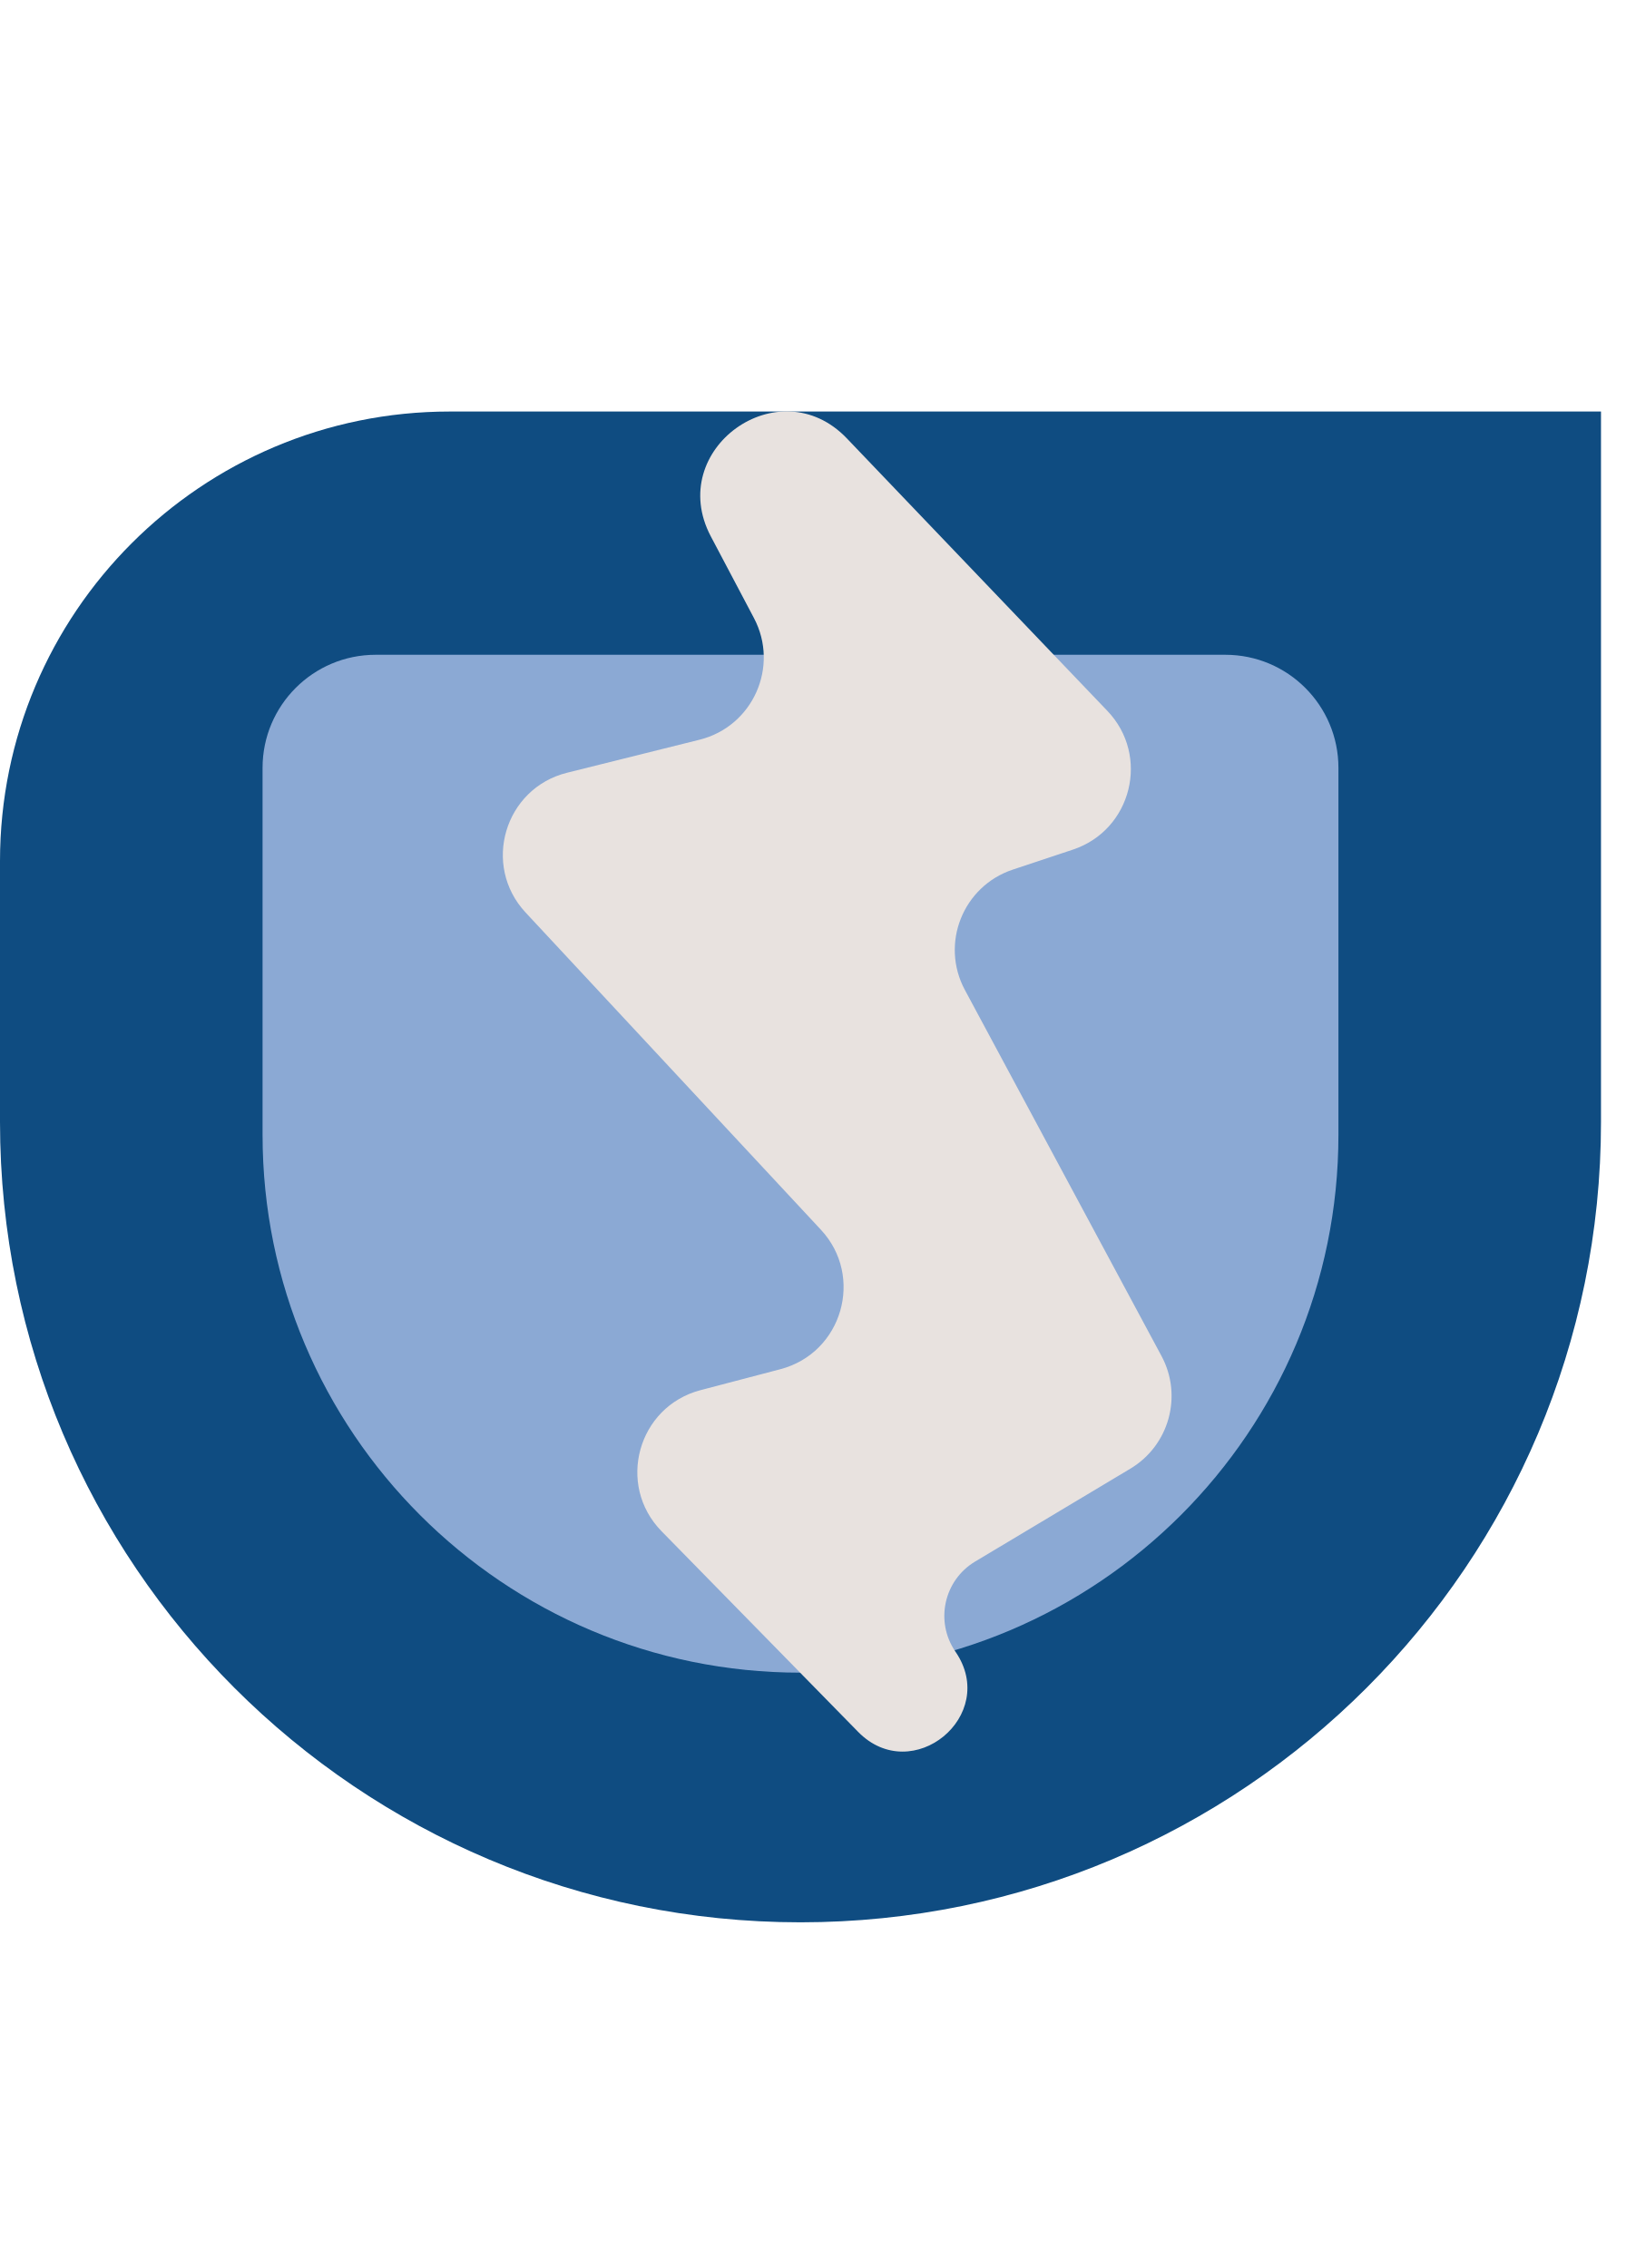
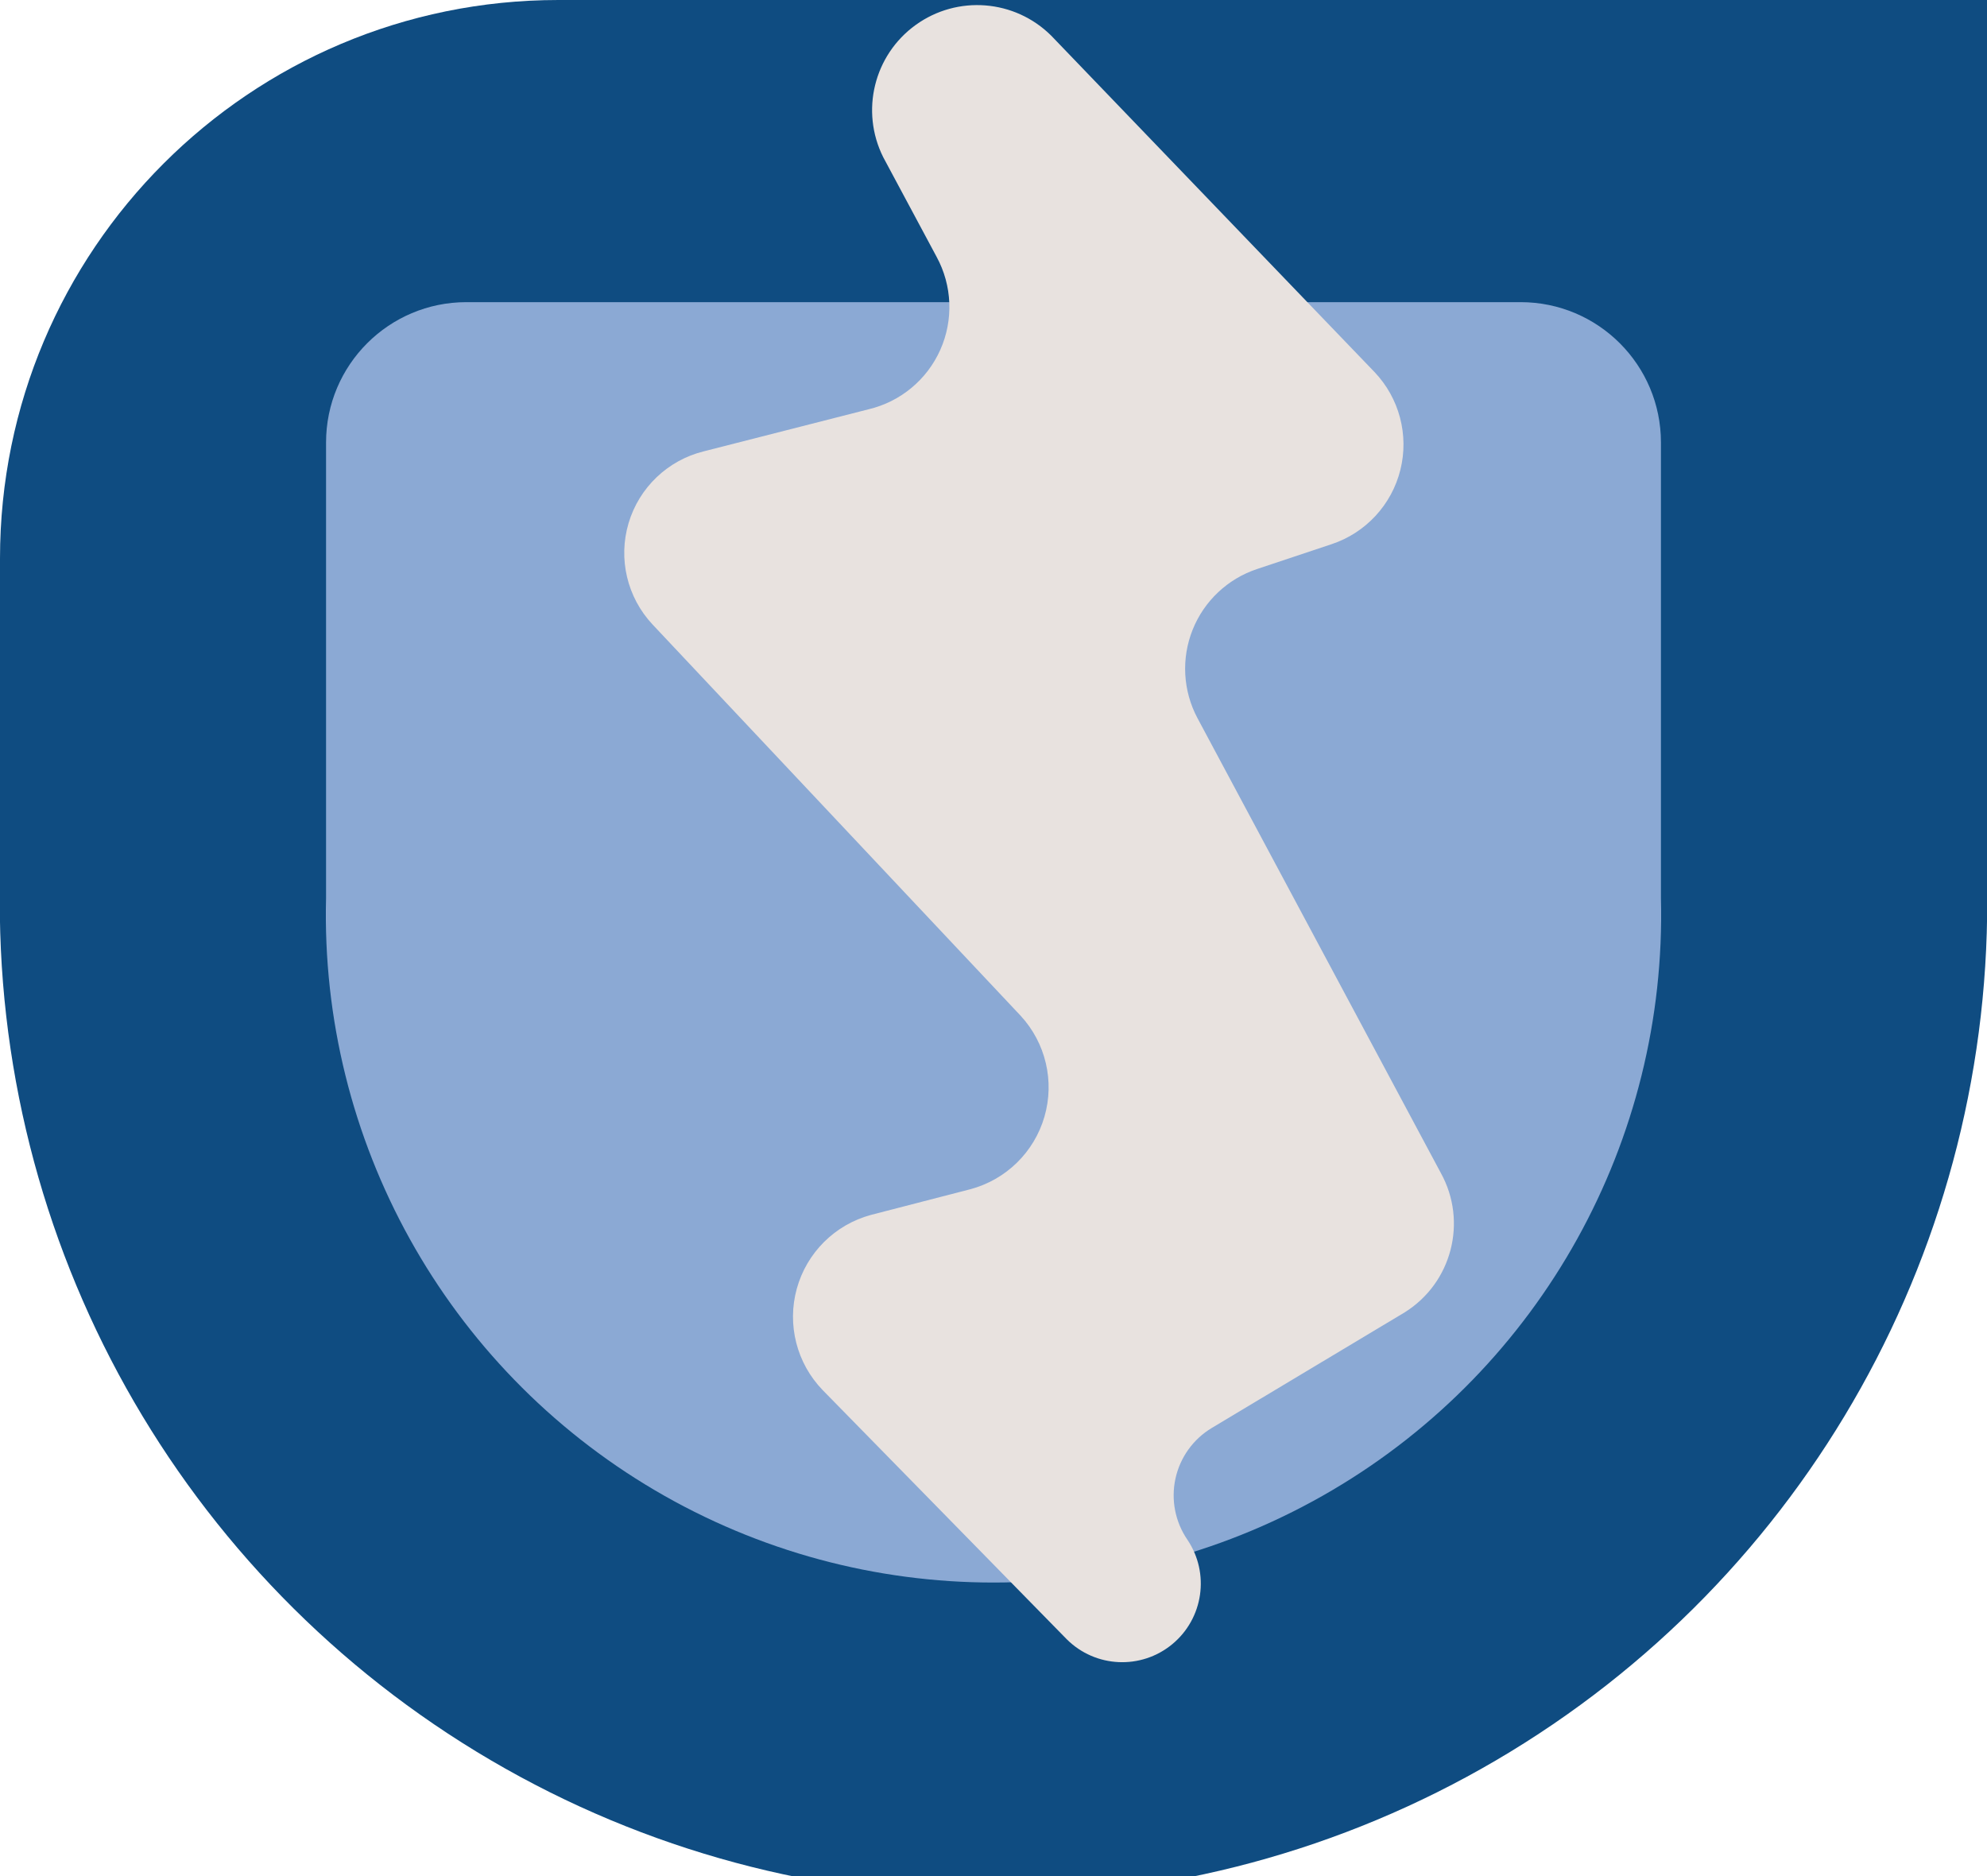
- <svg xmlns="http://www.w3.org/2000/svg" width="48" height="67" viewBox="0 0 48 67" fill="none">
-   <path d="M0 25.44C0 18.104 5.947 12.157 13.283 12.157H47.287V33.145C47.287 46.203 36.702 56.788 23.643 56.788C10.586 56.788 0 46.203 0 33.145V25.44Z" fill="#0F4C81" />
-   <path d="M39.532 22.684C39.532 20.839 38.036 19.343 36.191 19.343H11.096C9.251 19.343 7.755 20.839 7.755 22.684V33.524C7.755 42.299 14.868 49.413 23.643 49.413C32.418 49.413 39.532 42.299 39.532 33.524V22.684Z" fill="#8BA9D4" />
-   <path d="M32.707 21L25.012 12.95C23.008 10.853 19.641 13.278 20.994 15.844L22.269 18.259C23.026 19.694 22.237 21.459 20.663 21.852L16.748 22.828C14.901 23.289 14.226 25.563 15.524 26.957L24.245 36.327C25.533 37.71 24.878 39.968 23.05 40.448L20.691 41.067C18.835 41.554 18.197 43.864 19.54 45.235L25.345 51.161C26.945 52.794 29.516 50.677 28.221 48.794C27.61 47.905 27.876 46.684 28.802 46.13L33.387 43.386C34.533 42.7 34.938 41.234 34.306 40.058L28.499 29.245C27.765 27.878 28.44 26.18 29.913 25.69L31.689 25.099C33.429 24.521 33.975 22.326 32.707 21Z" fill="#E8E2DF" />
+ <svg xmlns="http://www.w3.org/2000/svg" id="Capa_1" data-name="Capa 1" viewBox="0 0 47.29 44.63">
+   <defs>
+     <style>.cls-1{fill:#0f4c81;}.cls-2{fill:#8ba9d4;}.cls-3{fill:#e8e2df;}</style>
+   </defs>
+   <path class="cls-1" d="M.71,24.55A13.29,13.29,0,0,1,14,11.26H48v21a23.65,23.65,0,1,1-47.29,0Z" transform="translate(-0.71 -11.26)" />
+   <path class="cls-2" d="M40.24,21.79a3.34,3.34,0,0,0-3.34-3.34H11.81a3.34,3.34,0,0,0-3.34,3.34V32.63a15.89,15.89,0,1,0,31.77,0Z" transform="translate(-0.71 -11.26)" />
+   <path class="cls-3" d="M33.42,20.11l-7.69-8a2.5,2.5,0,0,0-4,2.89L23,17.37A2.5,2.5,0,0,1,21.38,21l-3.92,1a2.49,2.49,0,0,0-1.22,4.12L25,35.43a2.51,2.51,0,0,1-1.2,4.13l-2.36.61a2.51,2.51,0,0,0-1.15,4.17l5.81,5.93a1.87,1.87,0,0,0,2.87-2.37,1.87,1.87,0,0,1,.58-2.66l4.59-2.75A2.49,2.49,0,0,0,35,39.17L29.21,28.35a2.5,2.5,0,0,1,1.42-3.55l1.77-.59A2.5,2.5,0,0,0,33.42,20.11Z" transform="translate(-0.71 -11.26)" />
</svg>
